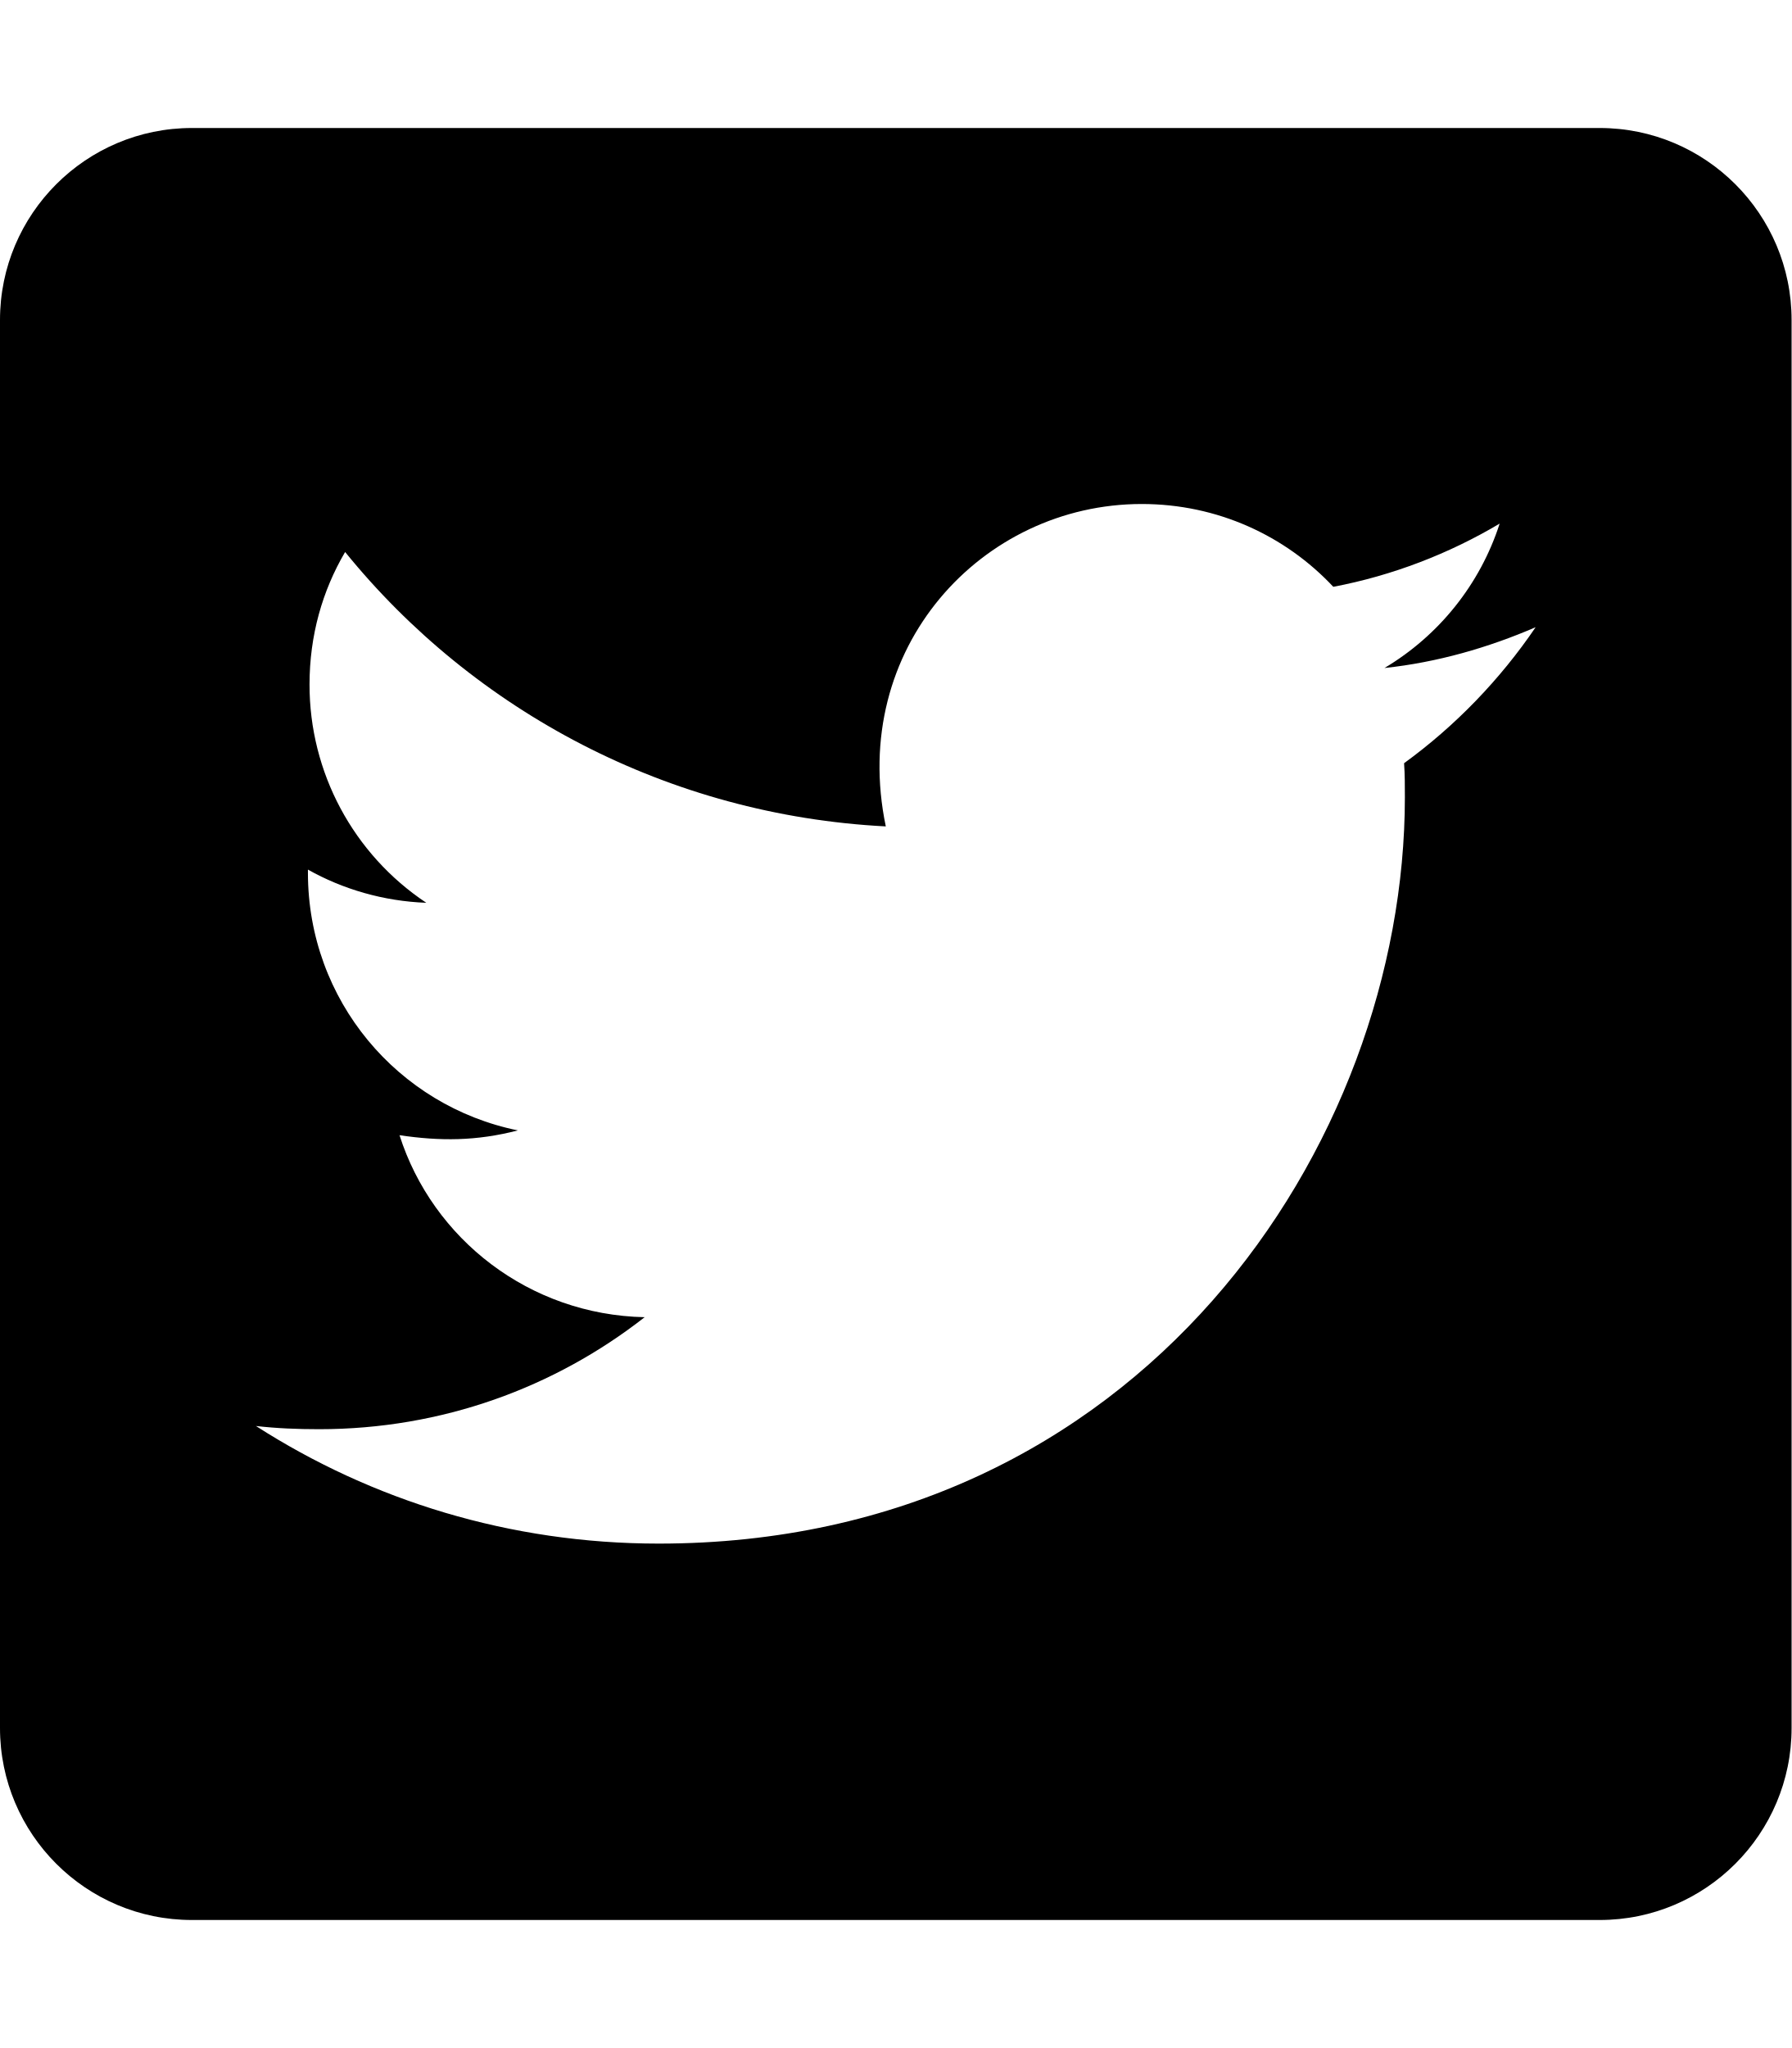
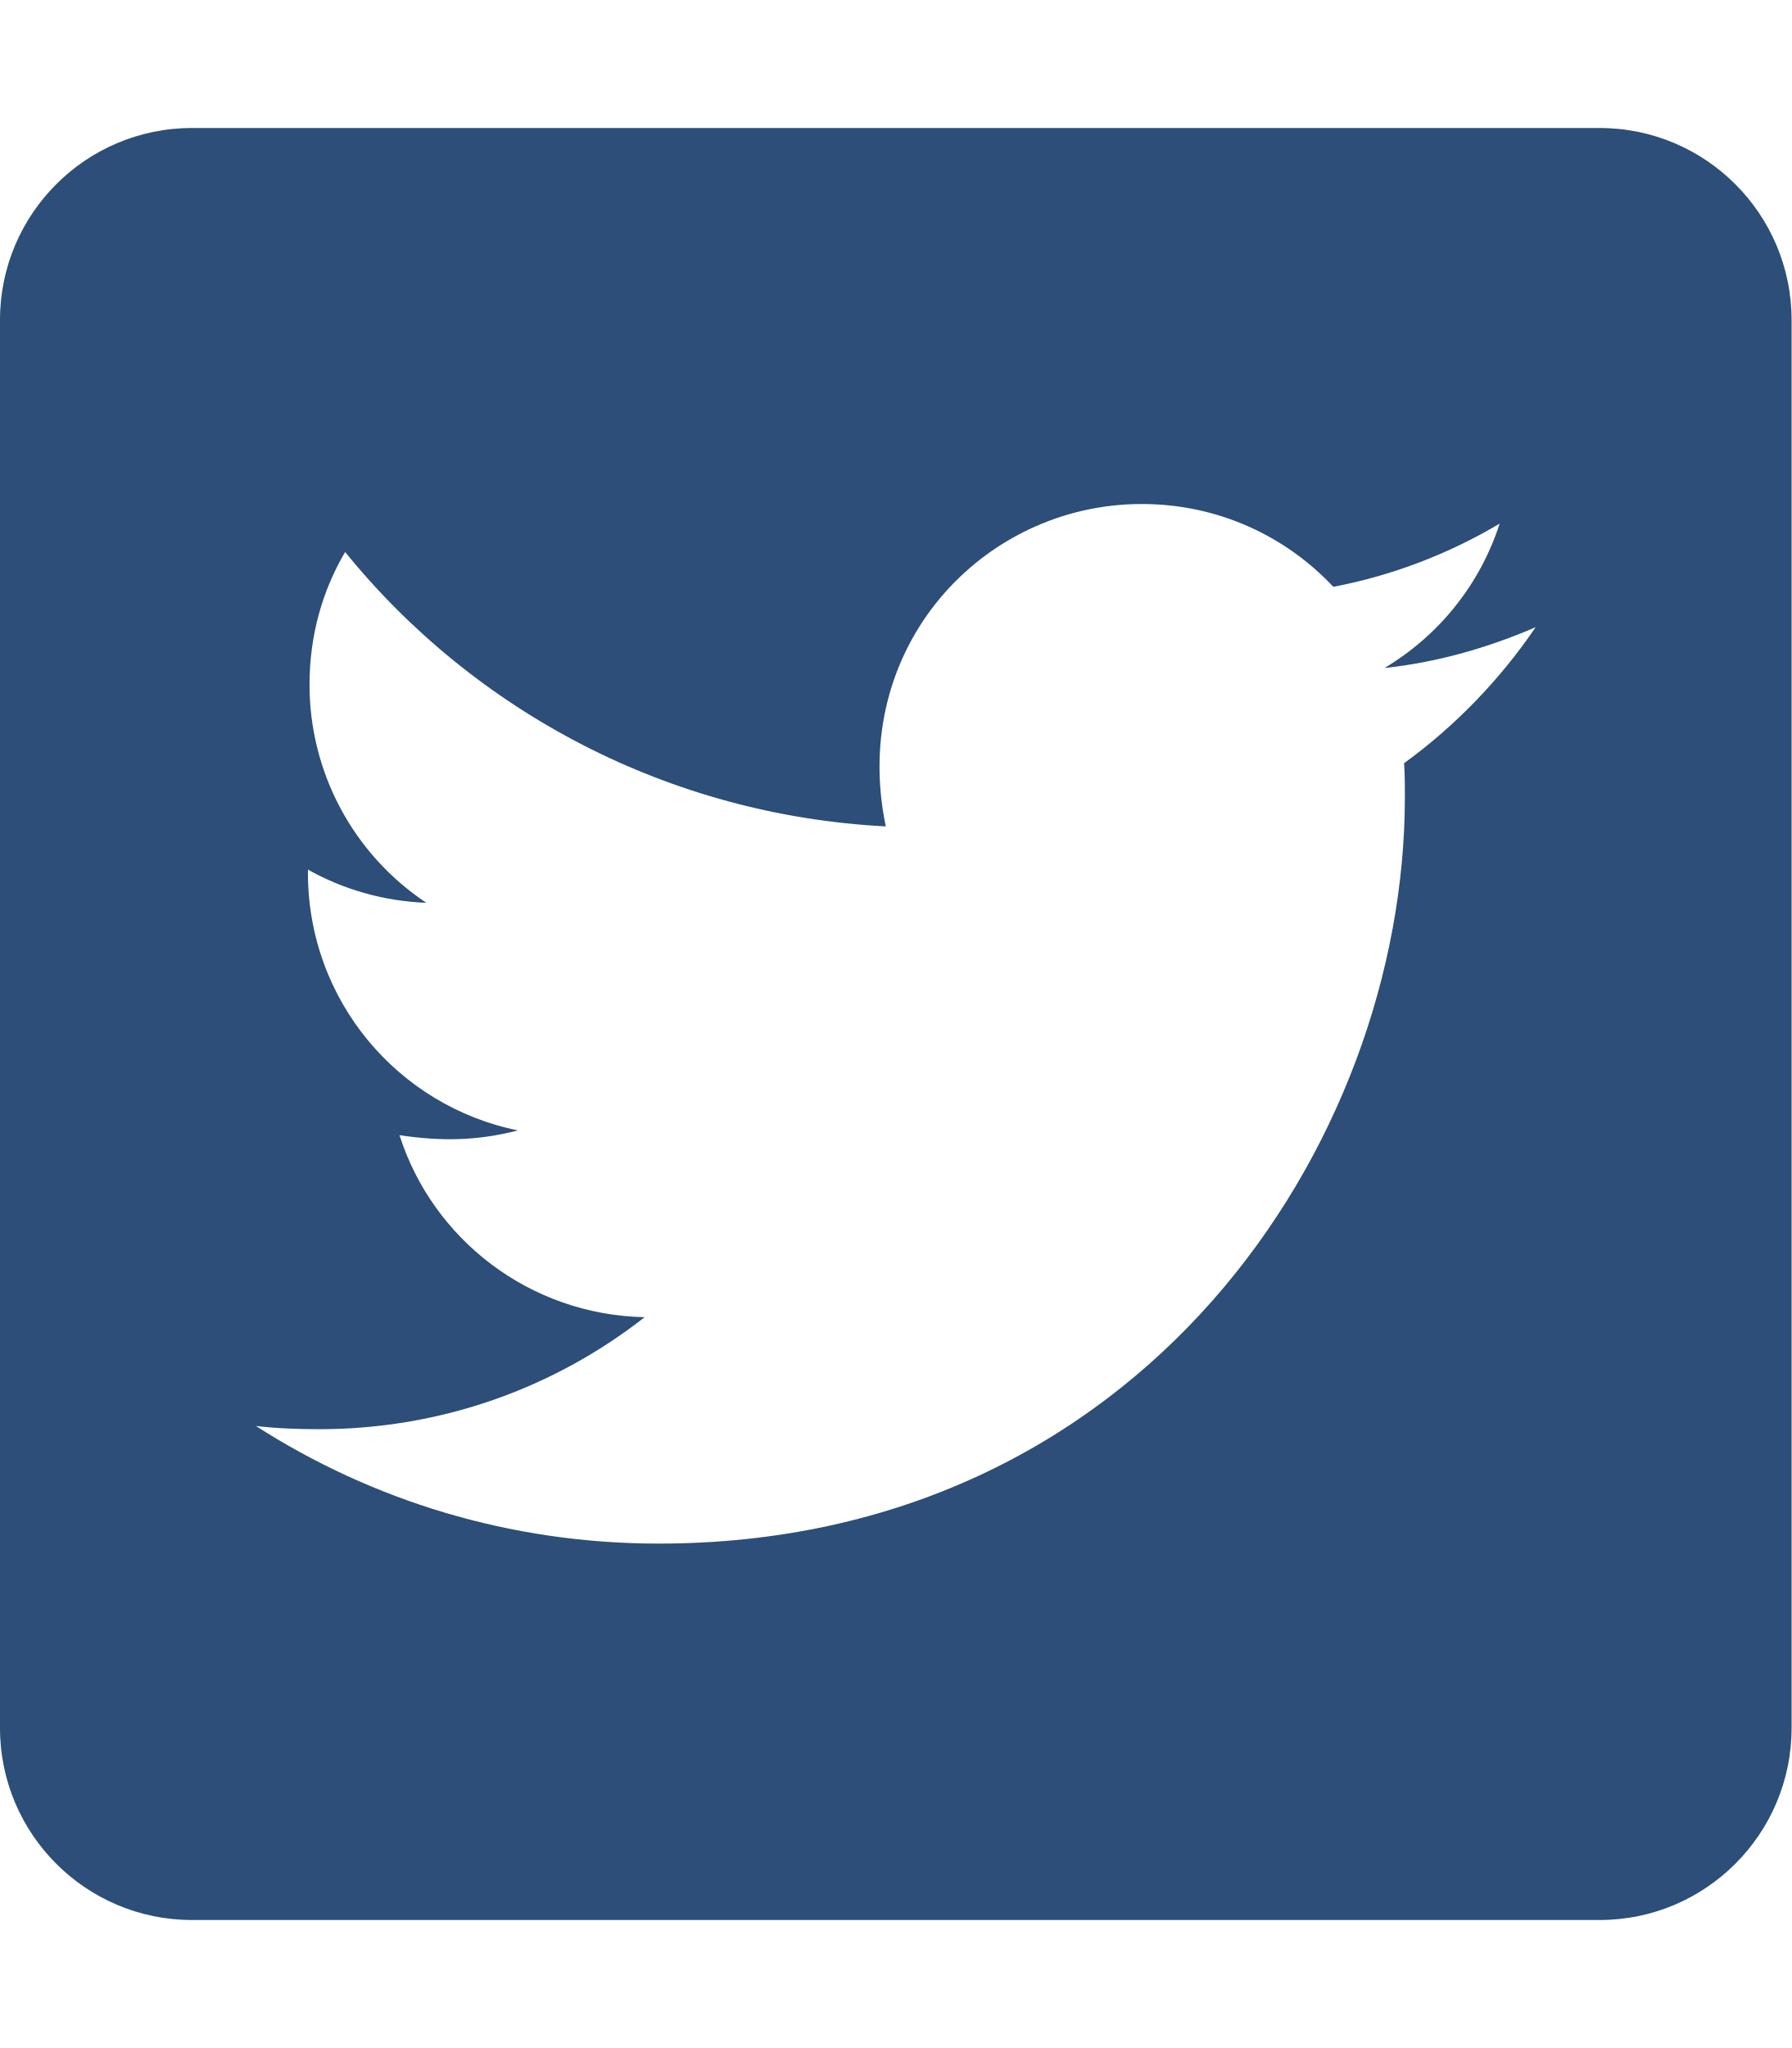
<svg xmlns="http://www.w3.org/2000/svg" aria-hidden="true" focusable="false" data-prefix="fab" data-icon="twitter-square" class="svg-inline--fa fa-twitter-square fa-w-14" role="img" viewBox="0 0 448 512">
-   <path fill="currentColor" d="M400 32H48C21.5 32 0 53.5 0 80v352c0 26.5 21.5 48 48 48h352c26.5 0 48-21.5 48-48V80c0-26.5-21.5-48-48-48zm-48.9 158.8c.2 2.8.2 5.7.2 8.5 0 86.7-66 186.6-186.6 186.6-37.2 0-71.7-10.8-100.7-29.4 5.3.6 10.4.8 15.8.8 30.7 0 58.9-10.4 81.4-28-28.8-.6-53-19.5-61.3-45.5 10.1 1.5 19.2 1.5 29.6-1.2-30-6.1-52.5-32.5-52.5-64.4v-.8c8.7 4.9 18.9 7.9 29.6 8.3a65.447 65.447 0 0 1-29.2-54.6c0-12.2 3.2-23.4 8.9-33.1 32.3 39.8 80.8 65.8 135.2 68.6-9.3-44.5 24-80.6 64-80.6 18.9 0 35.9 7.9 47.9 20.7 14.8-2.8 29-8.3 41.6-15.8-4.9 15.2-15.2 28-28.8 36.1 13.2-1.4 26-5.1 37.8-10.2-8.9 13.1-20.1 24.7-32.9 34z" />
+   <path fill="#2c4e78" d="M400 32H48C21.5 32 0 53.5 0 80v352c0 26.5 21.5 48 48 48h352c26.5 0 48-21.5 48-48V80c0-26.5-21.5-48-48-48zm-48.9 158.8c.2 2.8.2 5.7.2 8.5 0 86.7-66 186.6-186.6 186.6-37.2 0-71.7-10.8-100.7-29.4 5.3.6 10.4.8 15.8.8 30.7 0 58.9-10.4 81.4-28-28.8-.6-53-19.5-61.3-45.5 10.1 1.5 19.2 1.5 29.6-1.2-30-6.1-52.5-32.5-52.5-64.4v-.8c8.7 4.9 18.9 7.9 29.6 8.3a65.447 65.447 0 0 1-29.2-54.6c0-12.2 3.2-23.4 8.9-33.1 32.3 39.8 80.8 65.8 135.2 68.6-9.3-44.5 24-80.6 64-80.6 18.9 0 35.9 7.9 47.9 20.7 14.8-2.8 29-8.3 41.6-15.8-4.9 15.2-15.2 28-28.8 36.1 13.2-1.4 26-5.1 37.8-10.2-8.9 13.1-20.1 24.7-32.9 34z" />
</svg>
